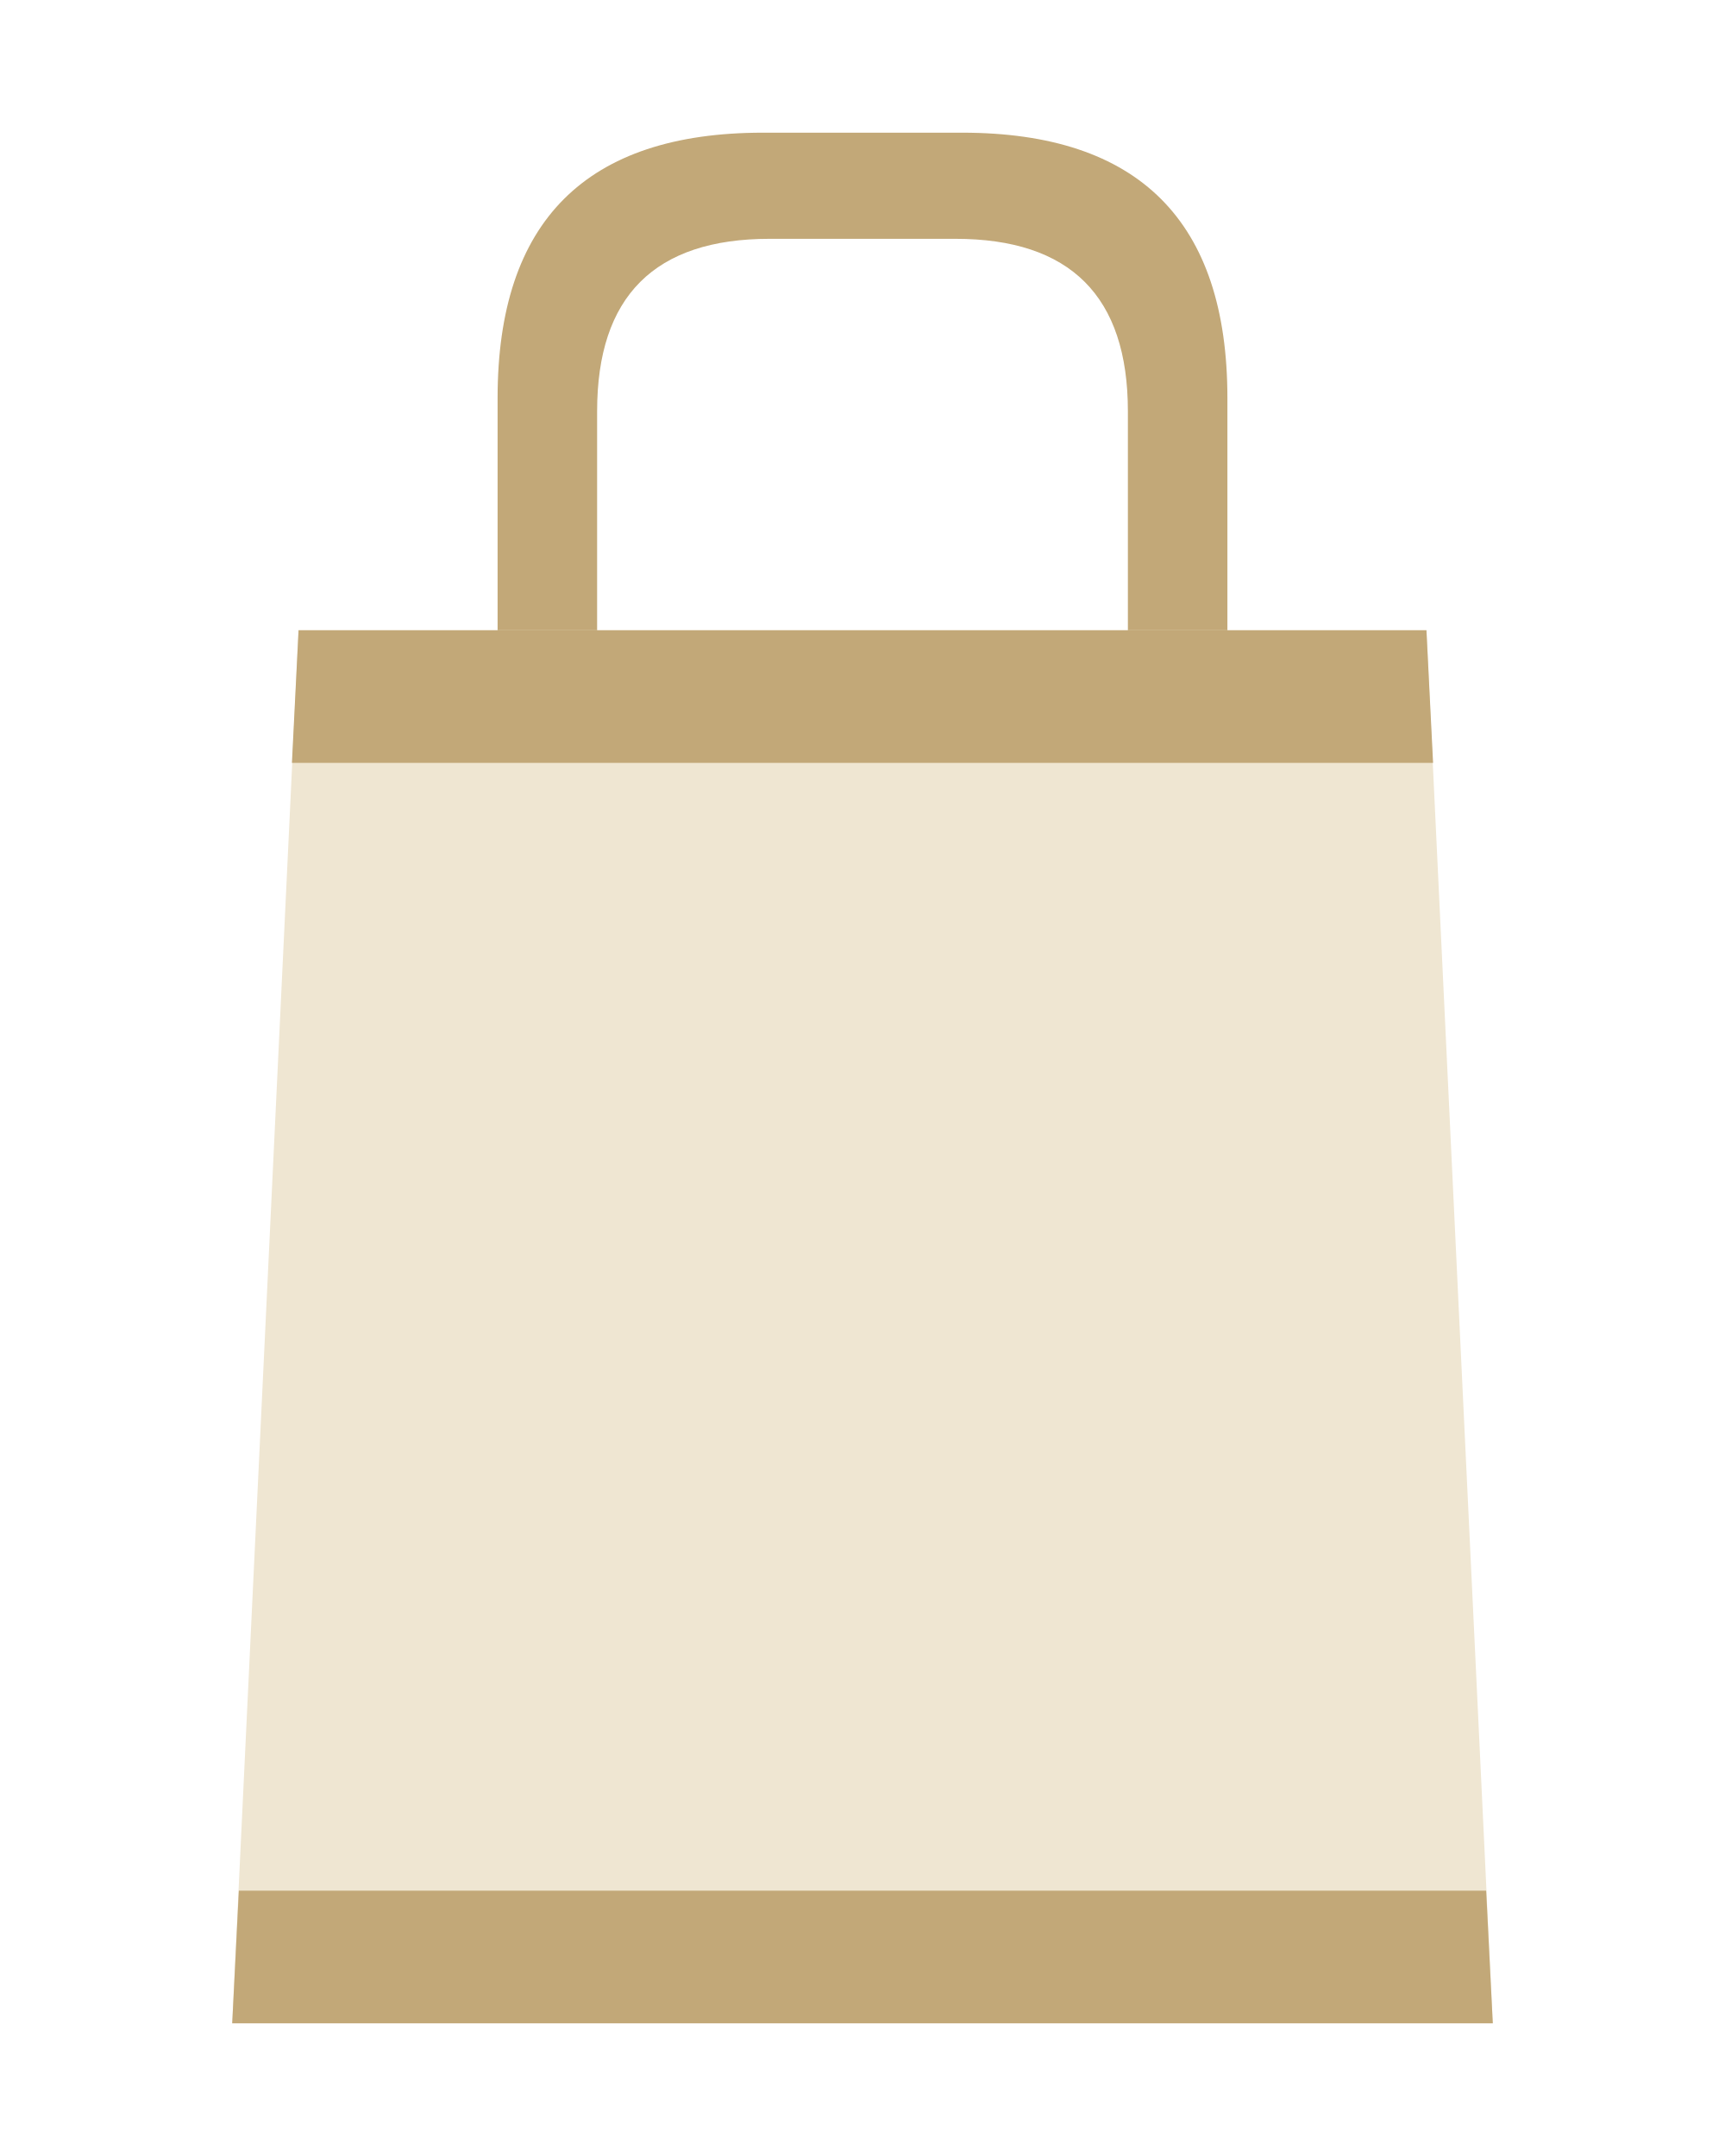
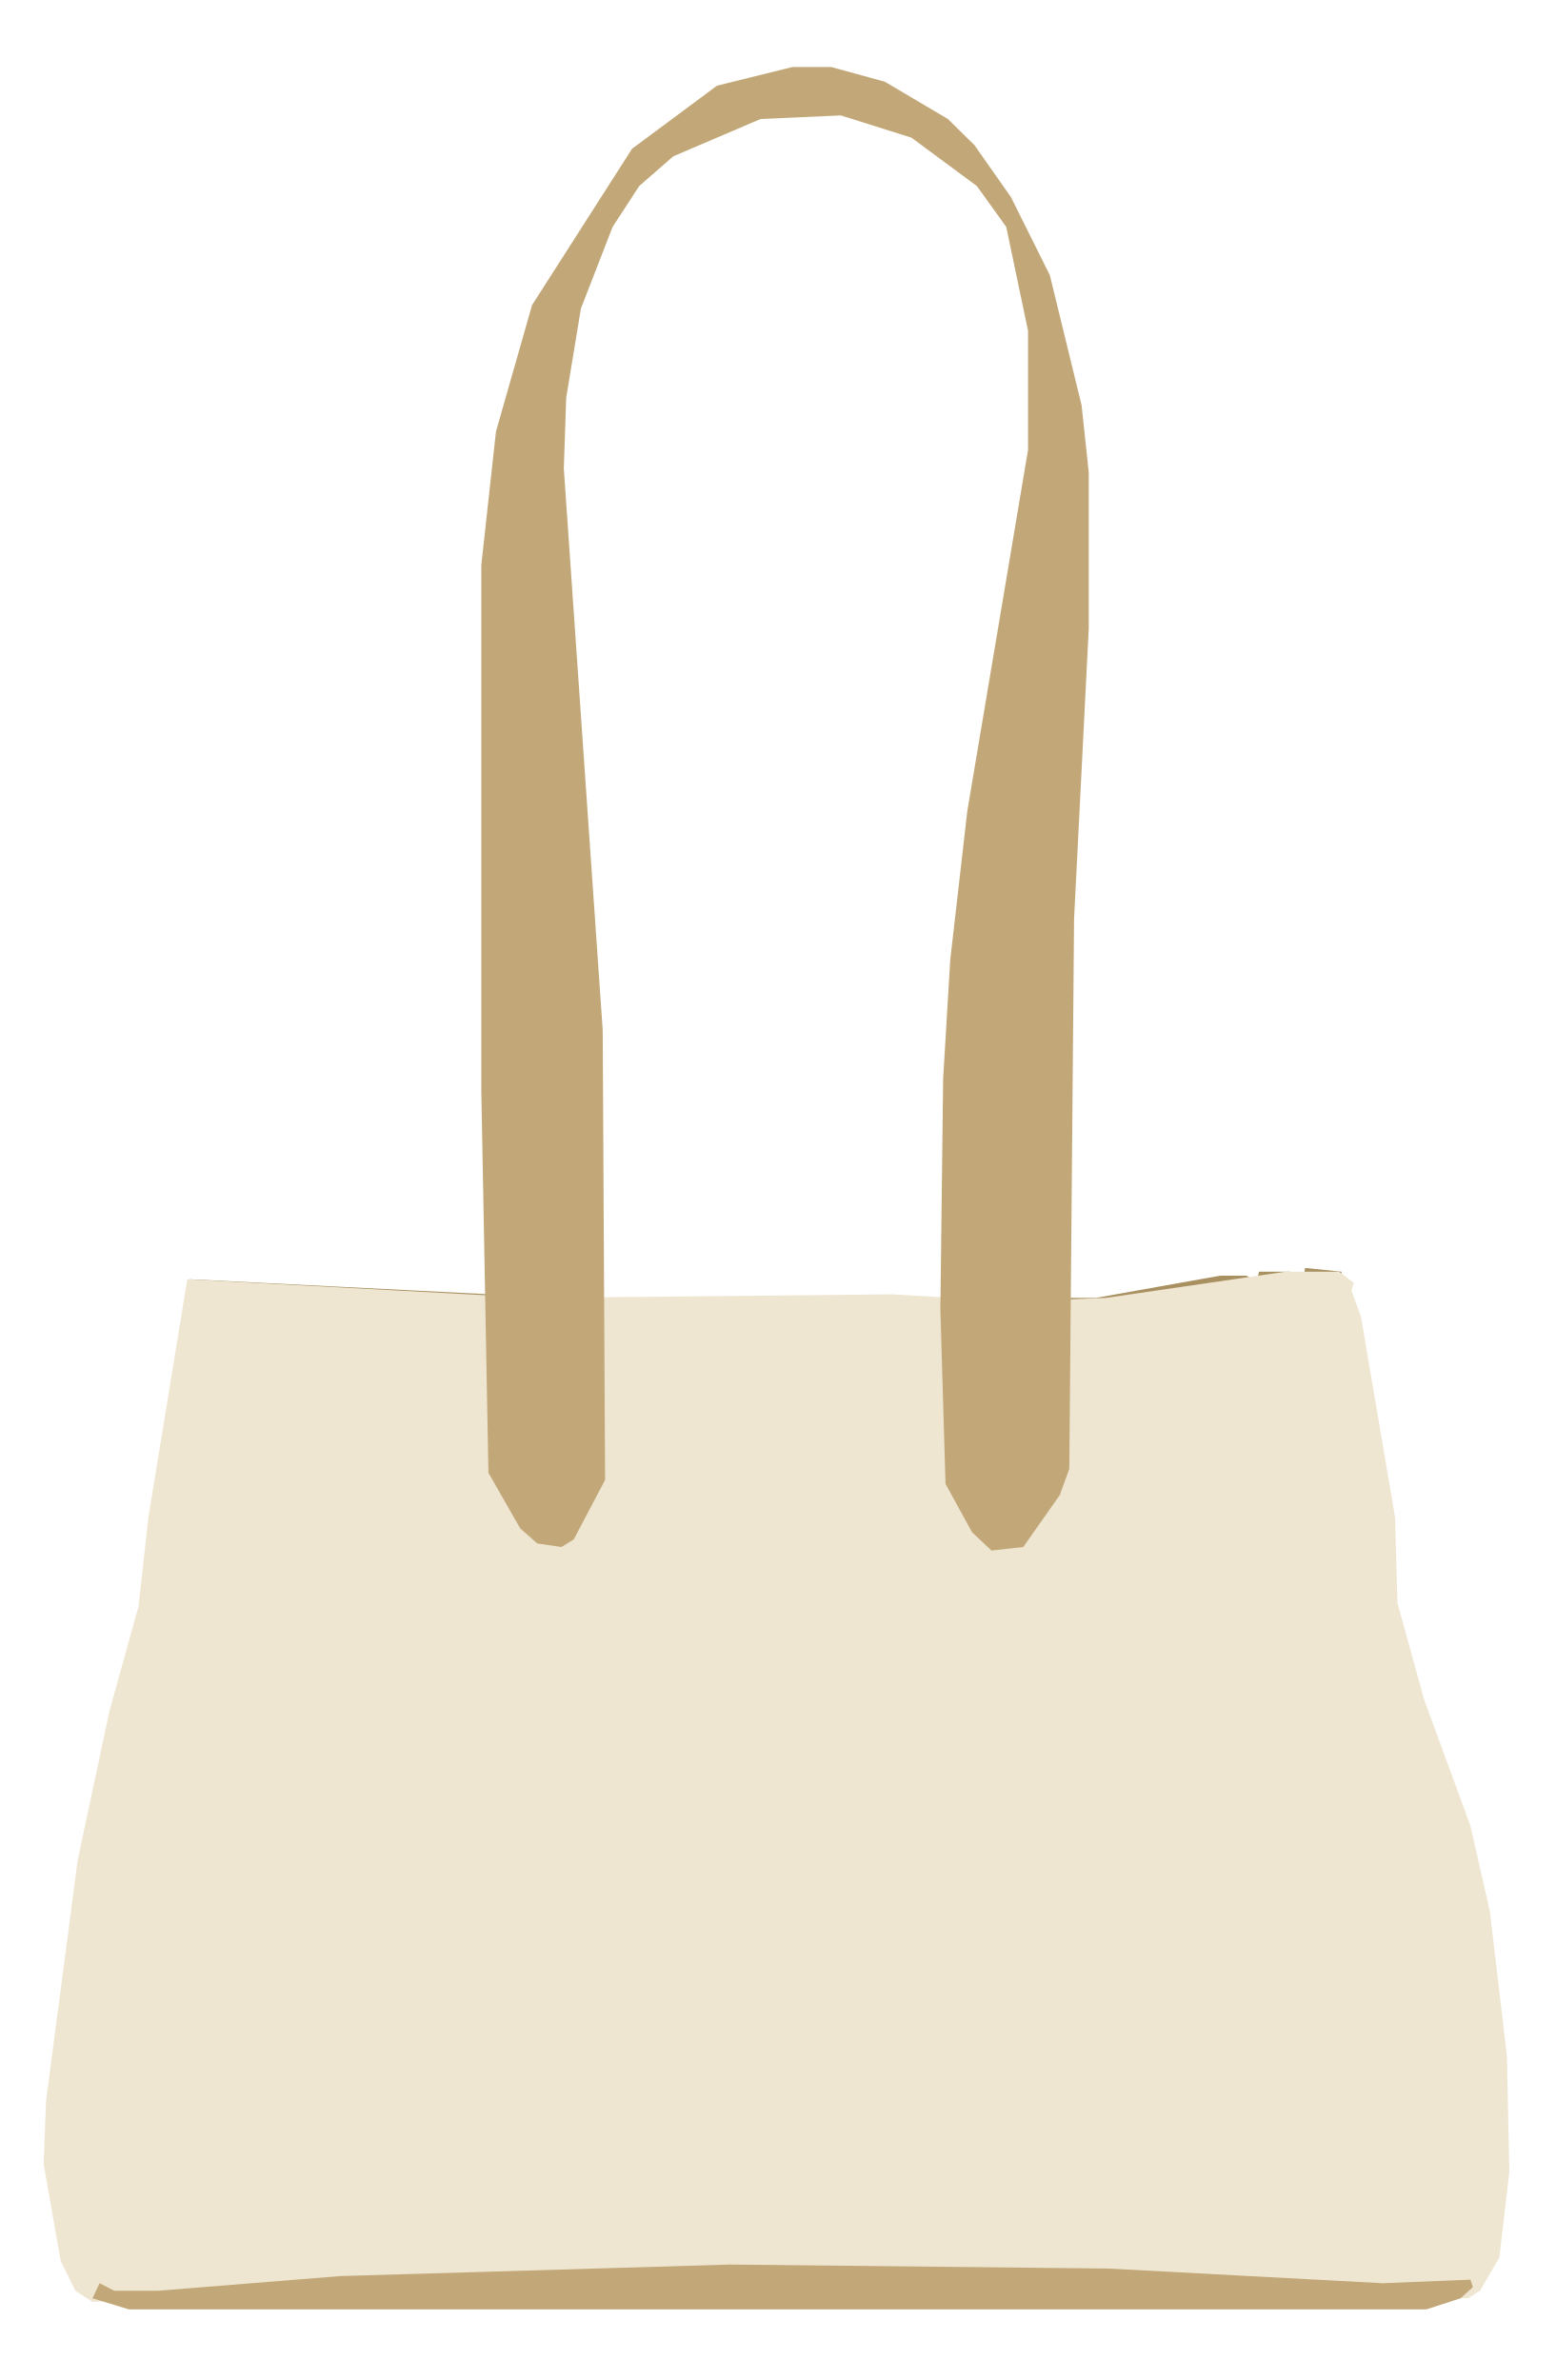
- <svg xmlns="http://www.w3.org/2000/svg" viewBox="0 0 520 650" data-template-id="tote-bag" data-view="front" data-view-label="Front" data-name="Tote bag" data-category="bags">
-   <path id="zone-handles" data-label="Handles" fill="#c2a878" d="M150 200 L150 120 Q150 40 230 40 L290 40 Q370 40 370 120 L370 200 L340 200 L340 124 Q340 72 288 72 L232 72 Q180 72 180 124 L180 200 Z" />
-   <path id="zone-body" data-label="Body" fill="#efe6d2" d="M90 190 L430 190 L450 610 L70 610 Z" />
-   <path id="zone-top-band" data-label="Top band" fill="#c2a878" d="M90 190 L430 190 L432 230 L88 230 Z" />
-   <path id="zone-base" data-label="Base" fill="#c2a878" d="M72 570 L448 570 L450 610 L70 610 Z" />
-   <rect id="print-area" x="150" y="270" width="220" height="250" fill="none" />
+ <svg xmlns="http://www.w3.org/2000/svg" viewBox="0 0 392 600" data-template-id="tote-bag" data-view="front" data-view-label="Front" data-name="Tote bag" data-category="bags">
+   <path id="zone-top-band" data-label="Top band" fill="#a89060" d="M328.9 319.7 L328.3 323.4 L325.9 323.4 L325.2 320.6 L317.3 320.6 L316.7 323.4 L314.2 321.6 L307.5 321.6 L276.2 327.2 L141.5 327.2 L47.8 322.5 L47.8 324.4 L64.9 328.1 L68 327.2 L69.2 329.1 L69.8 327.2 L68.6 328.1 L64.3 325.3 L71.7 324.4 L96.2 326.3 L128.6 331.9 L177.6 332.8 L263.4 331.9 L298.3 327.2 L299.5 325.3 L316.1 326.3 L314.8 329.1 L317.3 330 L330.8 326.3 L332 324.4 L338.1 324.4 L338.1 320.6 L329.5 319.7 Z" />
+   <path id="zone-body" data-label="Body" fill="#efe6d2" d="M324 320.6 L278.7 327.2 L255.4 328.1 L224.8 326.3 L134.8 327.2 L47.2 322.5 L37.4 382.5 L34.9 405 L27.6 431.3 L19.6 468.8 L11.6 529.7 L11 545.6 L15.3 570 L19 577.5 L23.3 580.3 L162.3 575.6 L247.5 575.6 L327.7 579.4 L370 579.4 L373 577.5 L377.9 569.1 L380.4 547.5 L379.8 518.4 L375.5 481.9 L370.6 460.3 L358.9 428.4 L352.2 404.1 L351.6 382.5 L343 331.9 L340.6 325.3 L341.2 323.4 L337.5 320.6 L324.6 320.6 Z" />
+   <path id="zone-handles" data-label="Handles" fill="#c2a878" d="M199.7 16.9 L180.7 21.6 L159.3 37.5 L134.1 76.9 L125 108.8 L121.3 142.5 L121.3 274.7 L123.1 371.3 L131.1 385.3 L135.4 389.1 L141.5 390 L144.6 388.1 L152.5 373.1 L151.9 259.7 L142.1 118.1 L142.7 100.3 L146.4 77.8 L154.4 57.2 L161.1 46.9 L169.7 39.4 L191.7 30 L211.9 29.1 L229.7 34.7 L246.2 46.9 L253.6 57.2 L259.1 83.4 L259.1 113.4 L243.8 204.4 L239.5 241.9 L237.7 271.9 L237 330 L238.3 374.1 L245 386.3 L249.9 390.9 L257.9 390 L267.1 376.9 L269.5 370.3 L270.7 231.6 L274.4 158.4 L274.4 119.1 L272.6 102.2 L264.6 69.4 L254.8 49.7 L245.6 36.6 L238.9 30 L223 20.6 L209.5 16.9 L200.3 16.9 Z" />
+   <path id="zone-base" data-label="Base" fill="#c2a878" d="M183.8 570.9 L85.8 573.8 L39.8 577.5 L28.8 577.5 L25.1 575.6 L23.3 579.4 L32.5 582.2 L359.5 582.2 L368.1 579.4 L371.2 576.6 L370.6 574.7 L348.5 575.6 L279.3 571.9 L184.4 570.9 Z" />
+   <rect id="print-area" x="110" y="192" width="172" height="240" fill="none" />
</svg>
